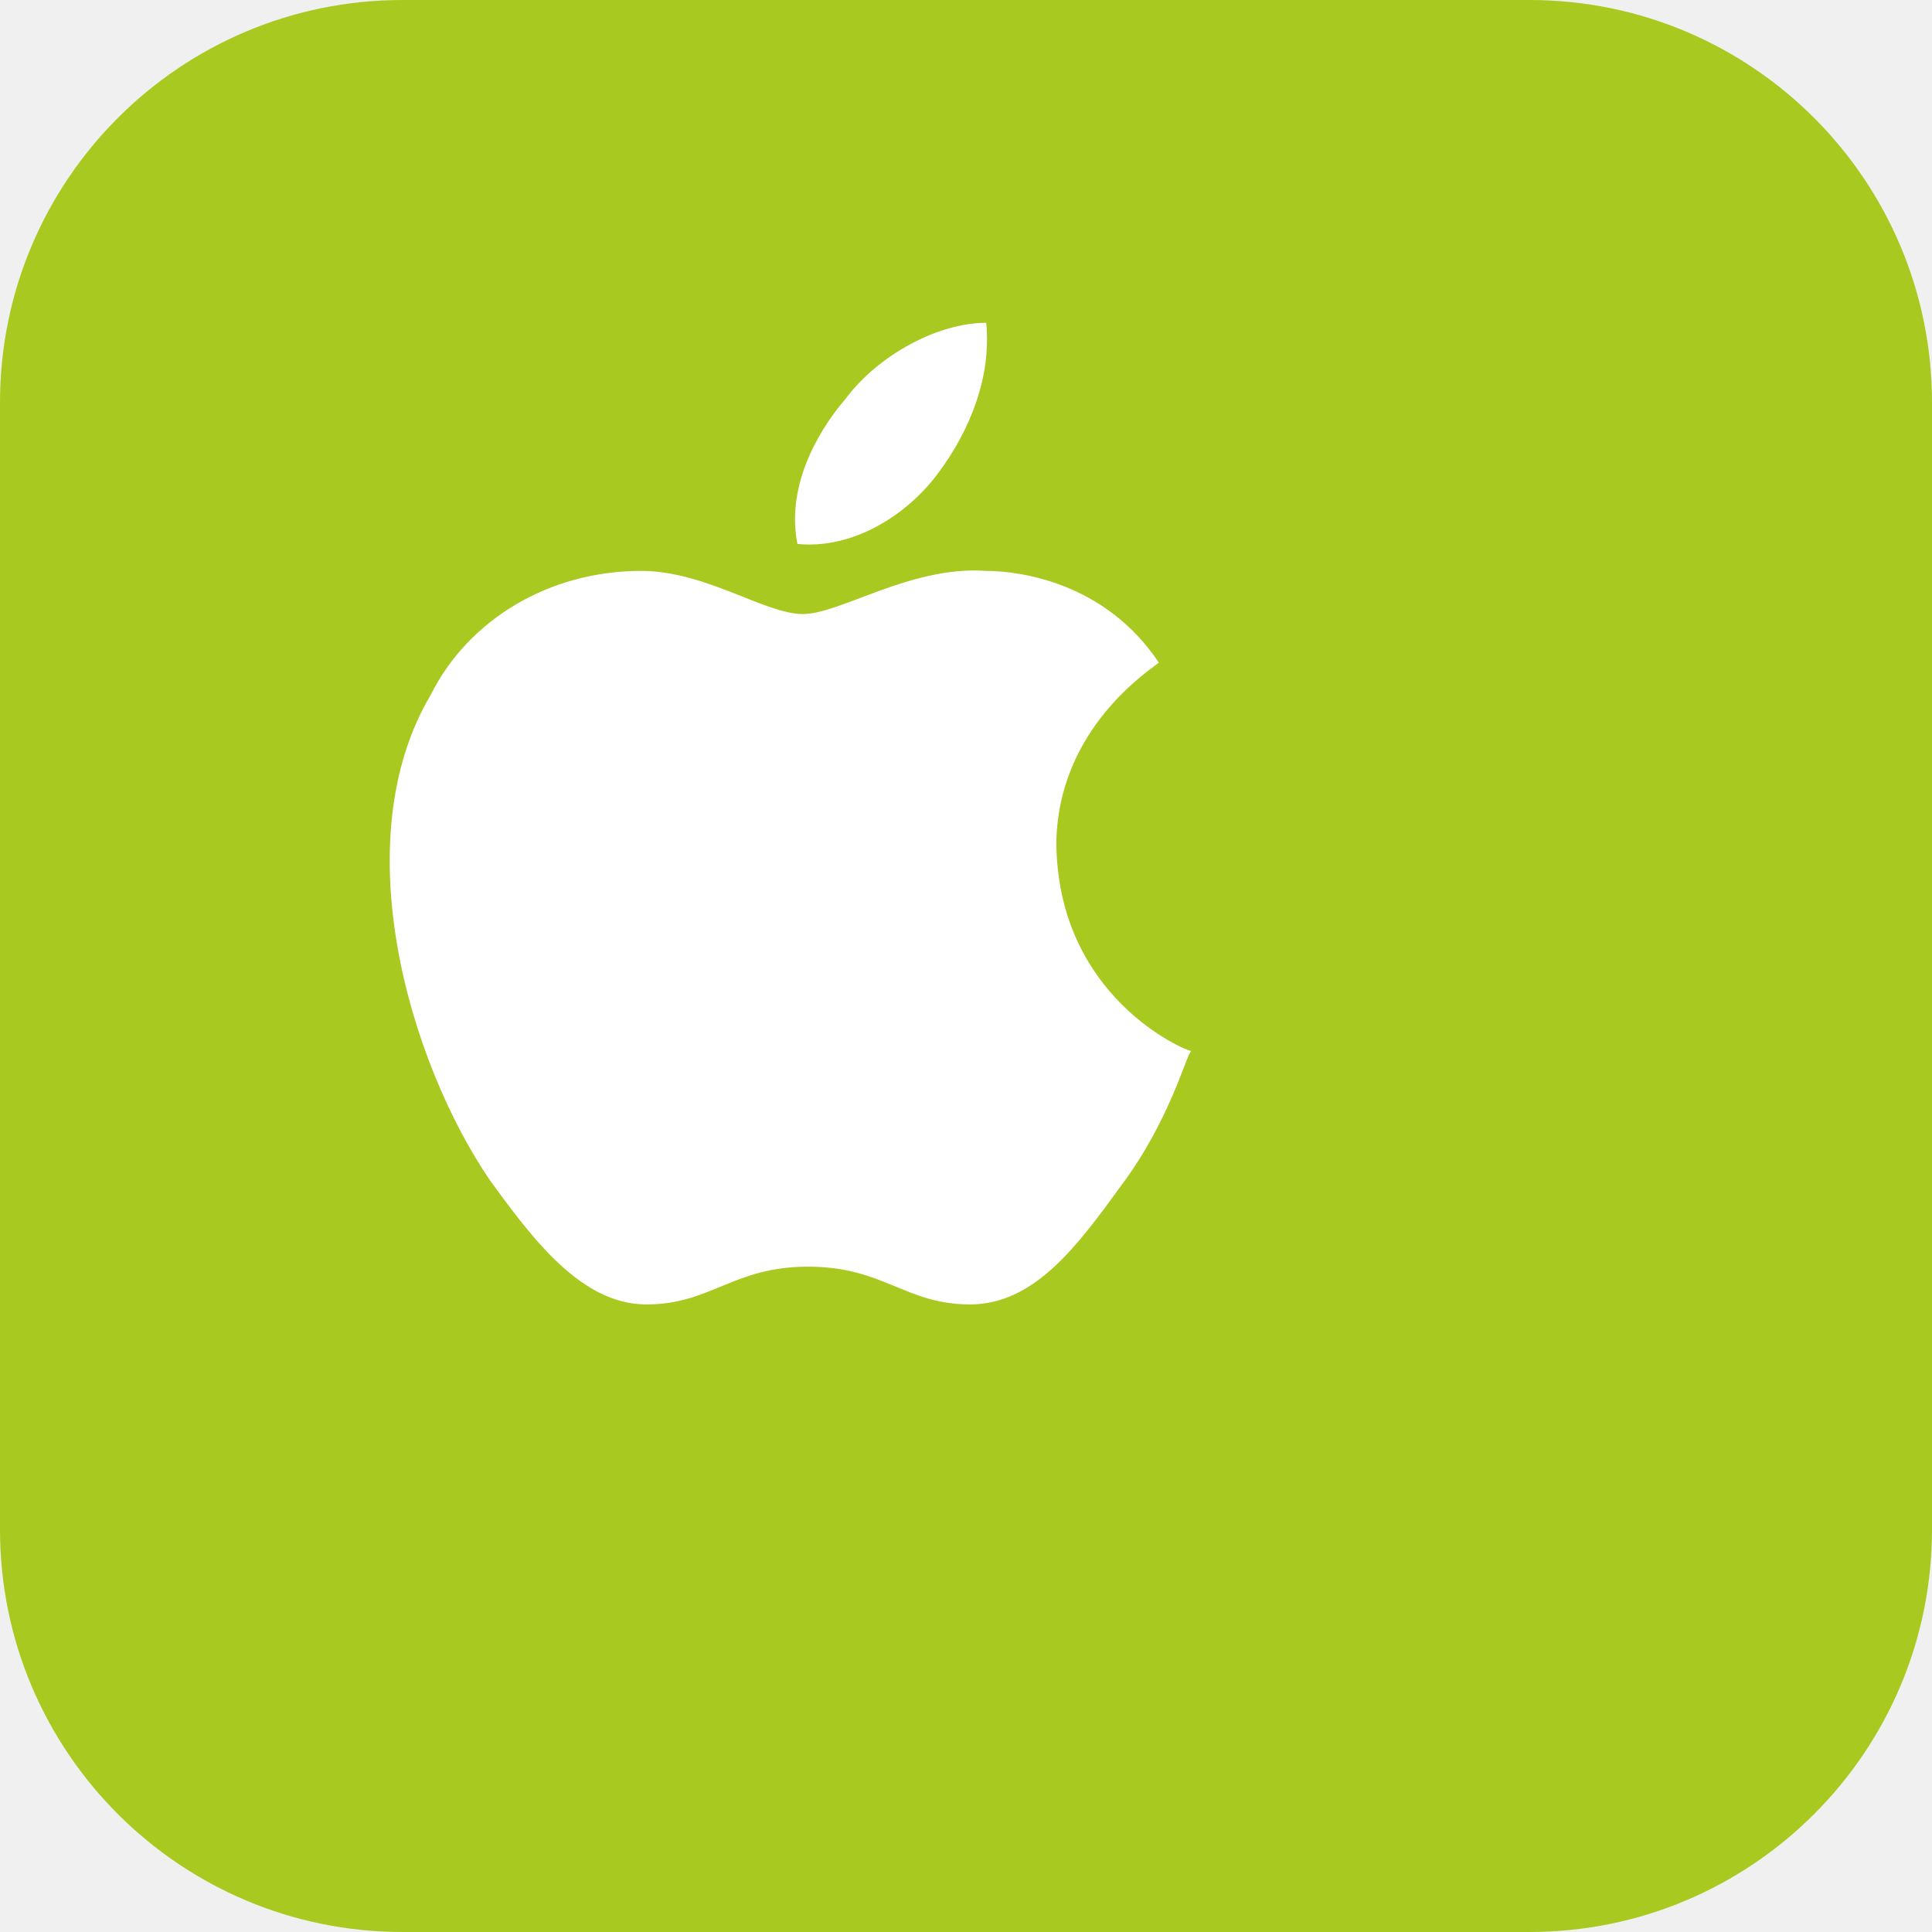
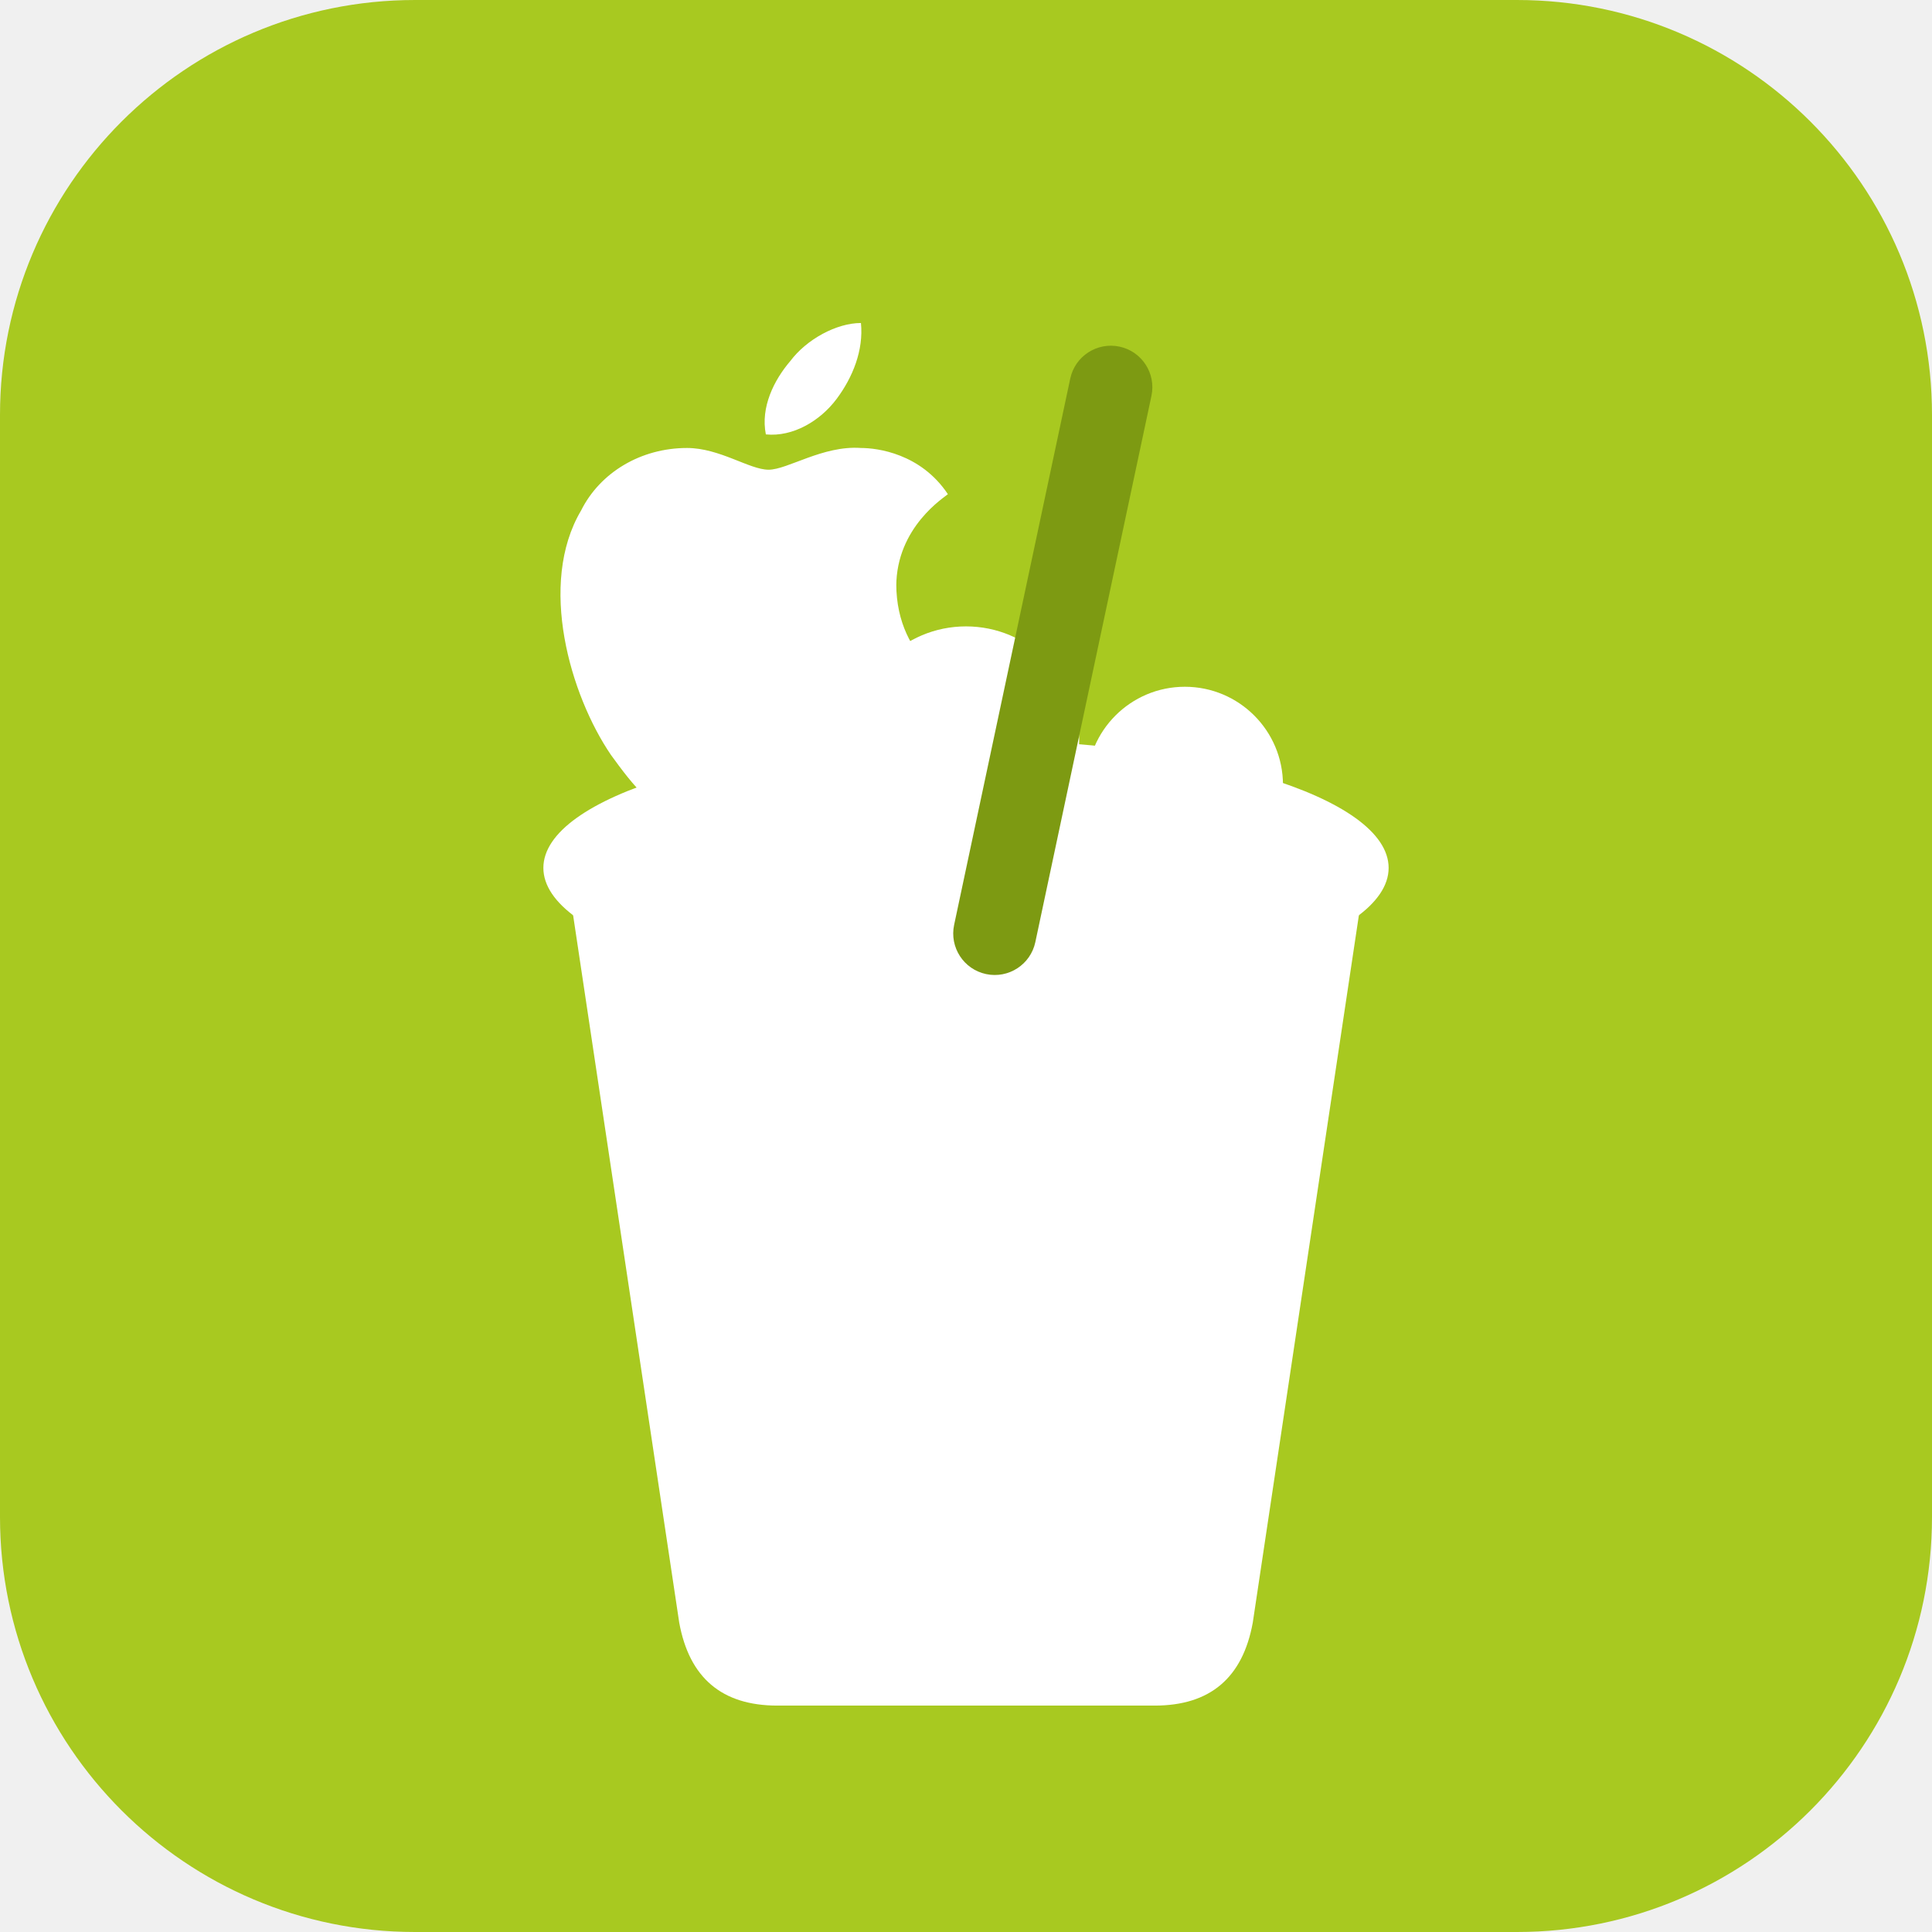
- <svg xmlns="http://www.w3.org/2000/svg" viewBox="0 0 24 24">
-   <rect width="24" height="24" rx="5" fill="#a8c920" />
-   <path fill="#ffffff" transform="translate(2 2) scale(0.67)" d="M16.6 12.7c0-2.2 1.8-3.3 1.9-3.4-1-1.5-2.6-1.7-3.2-1.7-1.4-.1-2.7.8-3.4.8s-1.8-.8-3-.8C7.2 7.6 5.7 8.5 5 9.9c-1.6 2.7-.4 6.8 1.1 9 .8 1.1 1.7 2.3 2.9 2.3 1.2 0 1.6-.7 3-.7s1.8.7 3 .7c1.2 0 2-1.1 2.8-2.2.9-1.2 1.2-2.4 1.3-2.5-.1 0-2.5-1-2.5-3.9zM14.4 5.8c.6-.8 1-1.8.9-2.8-.9 0-2 .6-2.6 1.4-.6.7-1.1 1.7-.9 2.7 1 .1 2-.5 2.6-1.3z" />
+ <svg xmlns="http://www.w3.org/2000/svg" viewBox="0 0 512 512">
+   <rect width="512" height="512" rx="110" fill="#a8c920" />
+   <path d="M150 230 H362 L332 430 Q328 452 306 452 H206 Q184 452 180 430 Z" fill="#ffffff" />
+   <ellipse cx="256" cy="230" rx="112" ry="34" fill="#ffffff" />
+   <circle cx="200" cy="208" r="26" fill="#ffffff" />
+   <circle cx="256" cy="196" r="30" fill="#ffffff" />
+   <circle cx="314" cy="208" r="26" fill="#ffffff" />
+   <rect x="268" y="90" width="22" height="170" rx="11" fill="#7d9a12" transform="rotate(12 279 175)" />
+   <g transform="translate(118 64) scale(7.2)">
+     <path fill="#ffffff" d="M16.6 12.7c0-2.2 1.8-3.3 1.9-3.4-1-1.5-2.6-1.7-3.2-1.7-1.4-.1-2.7.8-3.4.8s-1.8-.8-3-.8C7.2 7.6 5.7 8.5 5 9.9c-1.6 2.7-.4 6.8 1.1 9 .8 1.1 1.7 2.3 2.9 2.3 1.2 0 1.6-.7 3-.7s1.8.7 3 .7c1.2 0 2-1.1 2.8-2.2.9-1.2 1.2-2.4 1.3-2.5-.1 0-2.5-1-2.5-3.9zM14.4 5.8c.6-.8 1-1.8.9-2.8-.9 0-2 .6-2.6 1.4-.6.7-1.1 1.7-.9 2.7 1 .1 2-.5 2.6-1.3z" />
+   </g>
</svg>
